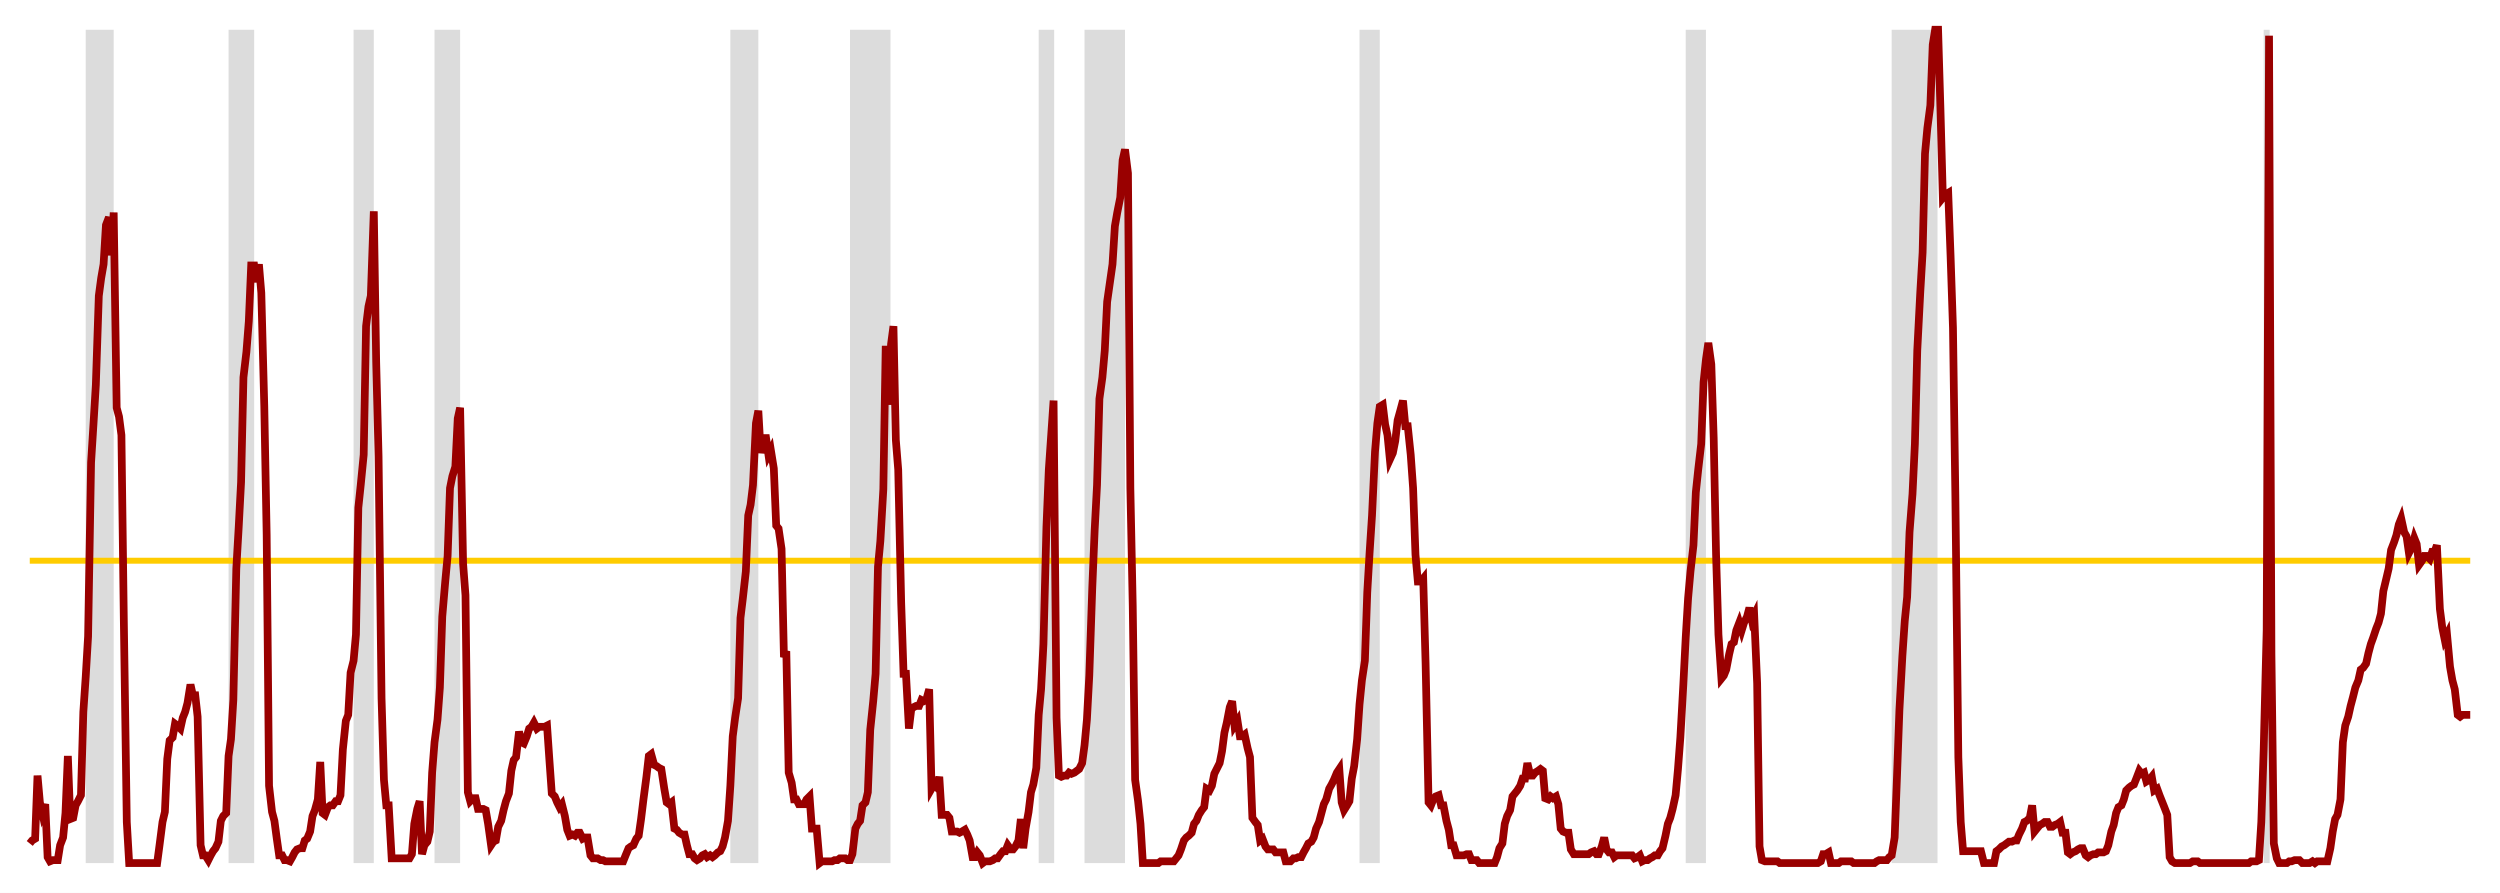
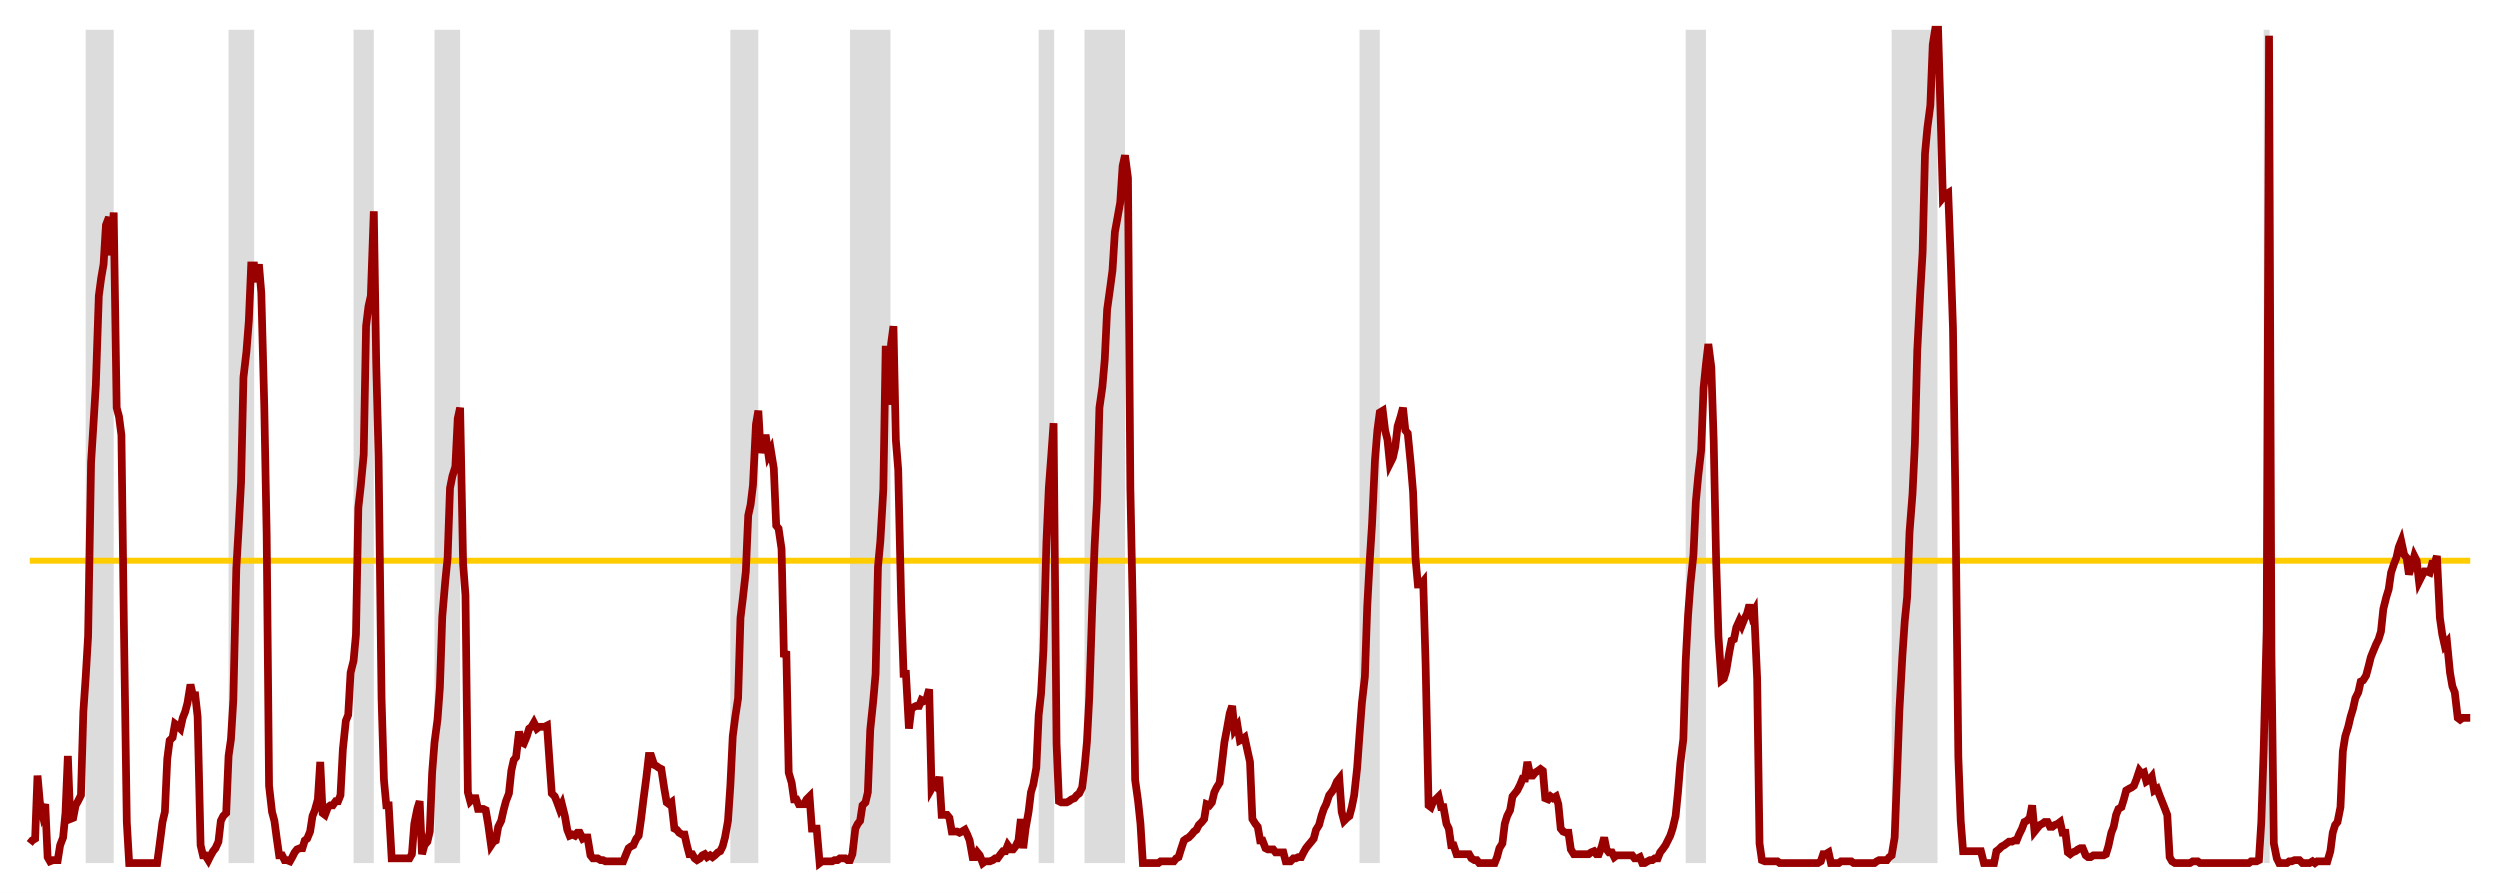
<svg xmlns="http://www.w3.org/2000/svg" viewBox="0 0 420 150" preserveAspectRatio="none">
  <defs>
    <pattern id="hatch" width="6" height="6" patternUnits="userSpaceOnUse" patternTransform="rotate(45)">
      <line x1="0" y1="0" x2="0" y2="6" stroke="#b9c0c7" stroke-width="2" />
    </pattern>
  </defs>
  <rect width="420" height="150" fill="#fff" />
  <rect x="14.4" y="5" width="4.7" height="140" fill="#dcdcdc" />
  <rect x="38.4" y="5" width="4.3" height="140" fill="#dcdcdc" />
  <rect x="59.4" y="5" width="3.4" height="140" fill="#dcdcdc" />
  <rect x="73.0" y="5" width="4.3" height="140" fill="#dcdcdc" />
  <rect x="122.7" y="5" width="4.7" height="140" fill="#dcdcdc" />
  <rect x="142.8" y="5" width="6.8" height="140" fill="#dcdcdc" />
  <rect x="174.5" y="5" width="2.6" height="140" fill="#dcdcdc" />
  <rect x="182.2" y="5" width="6.8" height="140" fill="#dcdcdc" />
  <rect x="228.4" y="5" width="3.4" height="140" fill="#dcdcdc" />
  <rect x="283.2" y="5" width="3.4" height="140" fill="#dcdcdc" />
  <rect x="317.8" y="5" width="7.7" height="140" fill="#dcdcdc" />
  <rect x="380.3" y="5" width="1.0" height="140" fill="#dcdcdc" />
  <line x1="5" x2="415" y1="94.2" y2="94.2" stroke="#FFCC00" stroke-width="1" vector-effect="non-scaling-stroke" />
-   <path d="M5.0 141.7 L5.4 141.2 L5.9 140.9 L6.3 130.3 L6.7 134.8 L7.1 136.6 L7.6 135.1 L8.0 144.0 L8.4 144.7 L8.9 144.5 L9.3 144.5 L9.7 144.5 L10.1 142.0 L10.6 140.7 L11.0 136.6 L11.4 127.0 L11.8 137.6 L12.3 137.4 L12.7 135.3 L13.1 134.6 L13.6 133.6 L14.0 119.6 L14.4 113.7 L14.8 106.9 L15.3 77.7 L15.7 71.3 L16.1 64.7 L16.6 49.7 L17.0 46.7 L17.4 44.4 L17.8 37.8 L18.3 36.5 L18.7 42.9 L19.1 35.7 L19.6 68.5 L20.0 70.0 L20.4 73.1 L20.8 104.1 L21.3 138.1 L21.7 145.0 L22.1 145.0 L22.5 145.0 L23.0 145.0 L23.4 145.0 L23.8 145.0 L24.3 145.0 L24.7 145.0 L25.1 145.0 L25.5 145.0 L26.0 145.0 L26.4 145.0 L26.8 142.0 L27.3 138.1 L27.7 136.4 L28.1 127.5 L28.5 124.4 L29.0 123.9 L29.4 121.6 L29.8 121.9 L30.3 122.4 L30.7 120.6 L31.1 119.6 L31.5 118.1 L32.0 115.0 L32.4 116.8 L32.8 116.8 L33.2 120.4 L33.7 142.0 L34.1 143.7 L34.5 143.7 L35.0 144.5 L35.4 143.7 L35.8 143.0 L36.2 142.5 L36.7 141.4 L37.1 137.9 L37.5 137.1 L38.0 136.6 L38.4 127.0 L38.8 124.2 L39.2 117.6 L39.7 95.5 L40.1 88.6 L40.5 81.0 L40.9 63.4 L41.4 59.1 L41.8 54.0 L42.2 44.6 L42.7 44.6 L43.1 47.4 L43.5 44.4 L43.9 49.2 L44.4 68.3 L44.8 89.9 L45.2 132.0 L45.7 136.4 L46.1 137.9 L46.5 140.9 L46.9 143.7 L47.4 143.7 L47.8 144.5 L48.2 144.5 L48.7 144.7 L49.1 144.0 L49.5 143.2 L49.9 142.7 L50.4 142.5 L50.8 142.5 L51.2 141.2 L51.6 140.9 L52.1 139.7 L52.5 137.1 L52.9 136.1 L53.4 134.3 L53.8 128.0 L54.2 136.6 L54.6 136.9 L55.1 135.6 L55.5 135.3 L55.9 135.3 L56.4 134.6 L56.8 134.6 L57.2 133.6 L57.6 125.9 L58.1 121.1 L58.5 120.1 L58.9 113.0 L59.4 111.0 L59.8 106.6 L60.2 85.3 L60.6 81.5 L61.1 76.4 L61.5 54.8 L61.9 51.5 L62.3 49.7 L62.8 35.5 L63.2 60.9 L63.6 76.7 L64.1 117.3 L64.5 131.0 L64.9 135.3 L65.3 135.3 L65.8 144.2 L66.2 144.2 L66.6 144.2 L67.1 144.2 L67.5 144.2 L67.9 144.2 L68.3 144.2 L68.8 144.2 L69.2 143.5 L69.6 138.4 L70.1 135.9 L70.5 134.6 L70.9 143.5 L71.3 142.0 L71.8 141.4 L72.2 139.7 L72.6 129.8 L73.0 124.7 L73.5 120.9 L73.9 115.5 L74.3 103.6 L74.8 97.7 L75.2 93.4 L75.6 82.0 L76.0 80.0 L76.5 78.4 L76.9 70.3 L77.3 68.5 L77.8 94.7 L78.2 100.0 L78.6 133.1 L79.0 134.6 L79.5 134.1 L79.9 134.1 L80.3 135.9 L80.8 135.9 L81.2 135.9 L81.6 136.1 L82.0 138.4 L82.5 142.0 L82.9 141.4 L83.3 141.2 L83.7 138.9 L84.2 137.9 L84.6 136.1 L85.0 134.6 L85.5 133.3 L85.9 129.5 L86.3 127.7 L86.7 127.2 L87.2 122.9 L87.6 124.7 L88.0 124.9 L88.5 123.7 L88.9 122.4 L89.3 122.1 L89.7 121.4 L90.2 122.4 L90.6 122.1 L91.0 122.1 L91.5 122.1 L91.9 121.9 L92.3 127.7 L92.7 133.3 L93.2 133.8 L93.6 134.8 L94.0 135.6 L94.4 135.1 L94.9 137.1 L95.3 139.4 L95.7 140.4 L96.2 140.2 L96.6 140.4 L97.0 139.9 L97.4 139.9 L97.9 140.9 L98.3 140.7 L98.7 140.7 L99.2 143.7 L99.6 144.2 L100.0 144.2 L100.4 144.2 L100.9 144.5 L101.3 144.5 L101.7 144.7 L102.2 144.7 L102.6 144.7 L103.0 144.7 L103.4 144.7 L103.9 144.7 L104.3 144.7 L104.7 144.7 L105.1 143.7 L105.6 142.5 L106.0 142.2 L106.4 142.0 L106.9 140.9 L107.3 140.4 L107.7 137.6 L108.1 134.3 L108.6 130.5 L109.0 127.0 L109.4 126.7 L109.9 128.5 L110.3 128.7 L110.7 129.0 L111.1 129.2 L111.6 132.5 L112.0 134.8 L112.4 135.1 L112.8 134.8 L113.3 139.2 L113.7 139.4 L114.1 139.9 L114.6 140.2 L115.0 140.2 L115.4 142.0 L115.8 143.5 L116.3 143.5 L116.7 144.2 L117.1 144.5 L117.6 144.2 L118.0 143.7 L118.4 143.5 L118.8 144.0 L119.3 143.7 L119.7 144.0 L120.1 143.7 L120.6 143.2 L121.0 143.0 L121.4 142.2 L121.8 140.7 L122.3 137.9 L122.7 132.0 L123.1 123.7 L123.5 120.6 L124.0 117.3 L124.4 103.8 L124.8 100.5 L125.3 96.0 L125.7 86.6 L126.1 84.8 L126.5 81.5 L127.0 71.1 L127.4 69.0 L127.8 76.1 L128.3 73.6 L128.7 73.6 L129.1 76.4 L129.5 75.6 L130.0 78.7 L130.4 88.3 L130.8 88.8 L131.3 92.2 L131.7 110.4 L132.1 109.4 L132.5 129.8 L133.0 131.5 L133.4 134.3 L133.8 134.3 L134.2 135.1 L134.7 135.1 L135.1 135.1 L135.5 134.3 L136.0 133.8 L136.4 139.2 L136.8 139.2 L137.2 139.2 L137.7 145.0 L138.1 144.7 L138.5 144.7 L139.0 144.7 L139.4 144.7 L139.8 144.7 L140.2 144.5 L140.7 144.5 L141.1 144.2 L141.5 144.2 L142.0 144.2 L142.4 144.5 L142.8 144.5 L143.2 143.5 L143.7 139.2 L144.1 138.4 L144.5 137.9 L144.9 135.3 L145.4 134.8 L145.8 133.1 L146.2 122.6 L146.7 117.8 L147.1 113.2 L147.5 95.2 L147.9 90.9 L148.4 82.2 L148.8 58.1 L149.2 68.0 L149.7 57.8 L150.1 54.8 L150.5 73.9 L150.9 78.9 L151.4 101.3 L151.8 113.2 L152.2 113.2 L152.7 122.4 L153.1 119.1 L153.5 118.8 L153.9 118.6 L154.4 118.6 L154.8 117.6 L155.2 117.8 L155.6 117.6 L156.1 115.8 L156.5 132.5 L156.9 131.8 L157.4 132.3 L157.8 130.5 L158.2 136.9 L158.6 136.9 L159.1 136.9 L159.5 137.4 L159.9 139.7 L160.4 139.7 L160.8 139.7 L161.2 139.9 L161.6 139.7 L162.1 139.4 L162.5 140.2 L162.9 141.2 L163.4 144.0 L163.8 144.0 L164.2 143.2 L164.6 143.7 L165.1 145.0 L165.5 144.7 L165.9 144.7 L166.3 144.7 L166.8 144.5 L167.2 144.2 L167.6 144.2 L168.1 143.5 L168.5 143.0 L168.9 143.0 L169.3 142.0 L169.8 142.7 L170.2 142.7 L170.6 142.2 L171.1 141.2 L171.5 137.6 L171.9 142.5 L172.3 139.2 L172.8 136.4 L173.2 133.1 L173.6 131.8 L174.1 129.0 L174.5 120.1 L174.9 115.8 L175.3 108.2 L175.8 88.6 L176.2 78.9 L176.6 73.1 L177.0 67.3 L177.5 120.6 L177.9 130.3 L178.3 130.5 L178.8 130.3 L179.2 130.3 L179.6 129.8 L180.0 130.0 L180.5 129.8 L180.9 129.5 L181.3 129.2 L181.8 128.2 L182.2 125.2 L182.6 120.9 L183.0 113.5 L183.5 98.8 L183.9 89.1 L184.3 81.5 L184.7 67.0 L185.2 63.4 L185.6 58.9 L186.0 50.7 L186.5 47.2 L186.9 44.4 L187.3 38.0 L187.7 35.7 L188.2 33.2 L188.6 26.9 L189.0 25.1 L189.5 29.1 L189.9 82.0 L190.3 101.8 L190.7 131.0 L191.2 134.6 L191.6 138.4 L192.0 145.0 L192.5 145.0 L192.9 145.0 L193.3 145.0 L193.7 145.0 L194.2 145.0 L194.6 145.0 L195.0 144.7 L195.4 144.7 L195.9 144.7 L196.3 144.7 L196.7 144.7 L197.2 144.7 L197.6 144.2 L198.0 143.7 L198.4 142.7 L198.9 141.2 L199.3 140.7 L199.7 140.4 L200.2 139.9 L200.6 138.4 L201.0 137.9 L201.4 136.9 L201.9 136.1 L202.3 135.6 L202.7 132.5 L203.2 132.8 L203.6 132.0 L204.0 130.0 L204.4 129.2 L204.9 128.2 L205.3 126.2 L205.7 123.1 L206.1 121.4 L206.6 118.8 L207.0 117.8 L207.4 121.9 L207.9 121.1 L208.3 123.7 L208.7 123.7 L209.1 123.4 L209.6 125.7 L210.0 127.2 L210.4 137.4 L210.9 138.1 L211.3 138.6 L211.7 141.2 L212.1 140.9 L212.6 142.2 L213.0 142.7 L213.4 142.7 L213.9 142.7 L214.3 143.2 L214.7 143.2 L215.1 143.2 L215.6 143.2 L216.0 144.7 L216.4 144.7 L216.8 144.7 L217.3 144.2 L217.7 144.2 L218.1 144.0 L218.6 144.0 L219.0 143.2 L219.4 142.5 L219.8 141.7 L220.3 141.4 L220.7 140.7 L221.1 139.2 L221.6 138.1 L222.0 136.6 L222.4 135.1 L222.8 134.3 L223.3 132.5 L223.7 131.8 L224.1 131.0 L224.6 129.8 L225.0 129.2 L225.4 134.8 L225.8 136.1 L226.3 135.3 L226.7 134.6 L227.1 130.8 L227.5 128.7 L228.0 124.2 L228.4 118.3 L228.8 114.3 L229.3 111.0 L229.7 99.5 L230.1 92.7 L230.5 86.6 L231.0 75.9 L231.4 71.1 L231.8 68.3 L232.3 68.0 L232.7 71.3 L233.1 73.1 L233.5 77.2 L234.0 76.1 L234.4 74.1 L234.8 70.6 L235.3 68.8 L235.7 67.3 L236.1 71.6 L236.5 71.6 L237.0 76.4 L237.4 82.0 L237.8 93.2 L238.2 97.7 L238.7 97.7 L239.1 97.2 L239.5 111.5 L240.0 134.8 L240.4 135.3 L240.8 134.3 L241.2 133.8 L241.7 133.6 L242.1 135.3 L242.5 135.3 L243.0 137.9 L243.4 139.4 L243.8 142.0 L244.2 142.0 L244.7 143.7 L245.1 143.7 L245.5 143.7 L245.9 143.7 L246.4 143.5 L246.8 143.5 L247.2 144.5 L247.7 144.5 L248.1 144.5 L248.5 145.0 L248.9 145.0 L249.4 145.0 L249.8 145.0 L250.2 145.0 L250.7 145.0 L251.1 145.0 L251.5 144.0 L251.9 142.5 L252.4 141.7 L252.8 138.4 L253.2 137.1 L253.7 136.1 L254.1 133.8 L254.5 133.3 L254.9 132.8 L255.4 132.0 L255.8 130.8 L256.2 130.8 L256.6 128.2 L257.1 130.3 L257.5 130.3 L257.9 129.8 L258.4 129.5 L258.8 129.2 L259.2 129.5 L259.6 134.1 L260.1 134.3 L260.5 133.8 L260.9 134.1 L261.4 133.8 L261.8 135.1 L262.2 139.2 L262.6 139.7 L263.1 139.9 L263.5 139.9 L263.9 142.7 L264.4 143.5 L264.8 143.5 L265.2 143.5 L265.6 143.5 L266.1 143.5 L266.5 143.5 L266.9 143.5 L267.3 143.2 L267.8 143.0 L268.2 143.5 L268.6 143.5 L269.1 142.2 L269.5 140.7 L269.9 142.7 L270.3 143.2 L270.8 143.2 L271.2 144.0 L271.6 143.7 L272.1 143.7 L272.5 143.7 L272.9 143.7 L273.3 143.7 L273.8 143.7 L274.2 143.7 L274.6 144.2 L275.1 144.0 L275.5 143.7 L275.9 144.7 L276.3 144.5 L276.8 144.5 L277.2 144.2 L277.6 144.0 L278.0 143.7 L278.5 143.7 L278.9 143.0 L279.3 142.5 L279.8 140.4 L280.2 138.4 L280.6 137.4 L281.0 135.9 L281.5 133.6 L281.9 129.2 L282.3 123.9 L282.8 115.0 L283.2 107.1 L283.6 100.5 L284.0 96.0 L284.5 91.6 L284.9 82.7 L285.3 78.9 L285.8 74.6 L286.2 64.2 L286.6 60.4 L287.0 57.6 L287.5 61.2 L287.9 73.6 L288.3 93.2 L288.7 106.6 L289.2 114.0 L289.6 113.5 L290.0 112.5 L290.5 109.9 L290.9 108.2 L291.3 107.9 L291.7 105.9 L292.2 104.6 L292.6 105.9 L293.0 104.6 L293.5 103.6 L293.9 102.1 L294.3 104.1 L294.7 103.3 L295.2 114.8 L295.6 142.2 L296.0 144.5 L296.5 144.7 L296.9 144.7 L297.3 144.7 L297.7 144.7 L298.2 144.7 L298.6 144.7 L299.0 145.0 L299.4 145.0 L299.9 145.0 L300.3 145.0 L300.7 145.0 L301.2 145.0 L301.6 145.0 L302.0 145.0 L302.4 145.0 L302.9 145.0 L303.3 145.0 L303.7 145.0 L304.2 145.0 L304.6 145.0 L305.0 145.0 L305.4 145.0 L305.9 144.7 L306.3 143.5 L306.7 143.5 L307.2 143.2 L307.6 145.0 L308.0 145.0 L308.4 145.0 L308.9 145.0 L309.3 144.7 L309.7 144.7 L310.1 144.7 L310.6 144.7 L311.0 144.7 L311.4 145.0 L311.9 145.0 L312.3 145.0 L312.7 145.0 L313.1 145.0 L313.6 145.0 L314.0 145.0 L314.4 145.0 L314.9 145.0 L315.3 144.7 L315.7 144.5 L316.1 144.5 L316.6 144.5 L317.0 144.5 L317.4 144.0 L317.8 143.7 L318.3 140.7 L318.7 130.3 L319.1 119.3 L319.6 110.2 L320.0 104.3 L320.4 100.3 L320.8 89.4 L321.3 83.0 L321.7 74.6 L322.1 58.9 L322.6 49.2 L323.0 42.4 L323.4 25.8 L323.8 21.5 L324.3 17.7 L324.7 7.5 L325.1 5.0 L325.6 5.0 L326.0 18.5 L326.4 33.2 L326.8 32.7 L327.3 32.4 L327.7 43.1 L328.1 55.1 L328.5 83.3 L329.0 127.2 L329.4 138.1 L329.8 143.0 L330.3 143.0 L330.7 143.0 L331.1 143.0 L331.5 143.0 L332.0 143.0 L332.4 143.0 L332.8 143.0 L333.3 145.0 L333.7 145.0 L334.1 145.0 L334.5 145.0 L335.0 145.0 L335.4 143.0 L335.8 142.7 L336.3 142.2 L336.7 142.0 L337.1 141.7 L337.5 141.4 L338.0 141.4 L338.4 141.2 L338.8 141.2 L339.2 140.2 L339.7 139.2 L340.1 138.1 L340.5 137.9 L341.0 137.4 L341.4 135.3 L341.8 139.7 L342.2 139.2 L342.7 138.6 L343.1 138.4 L343.5 138.1 L344.0 138.1 L344.4 138.9 L344.8 138.9 L345.2 138.6 L345.7 138.4 L346.1 138.1 L346.5 139.9 L347.0 139.9 L347.4 143.2 L347.8 143.5 L348.2 143.2 L348.7 143.0 L349.1 142.7 L349.5 142.5 L349.9 142.5 L350.4 143.7 L350.8 144.0 L351.2 143.7 L351.7 143.5 L352.1 143.5 L352.5 143.2 L352.9 143.2 L353.4 143.2 L353.8 143.0 L354.2 142.0 L354.7 139.7 L355.1 138.6 L355.5 136.6 L355.9 135.6 L356.4 135.3 L356.8 134.3 L357.2 132.8 L357.7 132.3 L358.1 132.0 L358.5 131.8 L358.9 130.8 L359.4 129.5 L359.8 130.0 L360.2 129.8 L360.6 131.3 L361.1 131.0 L361.5 130.5 L361.9 132.8 L362.4 132.5 L362.8 133.6 L363.2 134.6 L363.6 135.6 L364.1 136.9 L364.5 144.0 L364.9 144.7 L365.4 145.0 L365.8 145.0 L366.2 145.0 L366.6 145.0 L367.1 145.0 L367.5 145.0 L367.9 145.0 L368.4 144.7 L368.8 144.7 L369.2 144.7 L369.6 145.0 L370.1 145.0 L370.5 145.0 L370.9 145.0 L371.3 145.0 L371.8 145.0 L372.2 145.0 L372.6 145.0 L373.1 145.0 L373.5 145.0 L373.9 145.0 L374.3 145.0 L374.8 145.0 L375.2 145.0 L375.6 145.0 L376.1 145.0 L376.5 145.0 L376.9 145.0 L377.3 145.0 L377.8 145.0 L378.2 144.7 L378.6 144.7 L379.1 144.7 L379.5 144.5 L379.9 138.1 L380.3 125.9 L380.8 105.9 L381.2 6.0 L381.6 109.9 L382.0 141.7 L382.5 144.2 L382.9 145.0 L383.3 145.0 L383.8 145.0 L384.2 145.0 L384.6 144.7 L385.0 144.7 L385.5 144.5 L385.9 144.5 L386.3 144.5 L386.8 145.0 L387.2 145.0 L387.6 145.0 L388.0 145.0 L388.5 144.7 L388.9 145.0 L389.3 144.7 L389.7 144.7 L390.2 144.7 L390.6 144.7 L391.0 144.7 L391.5 142.5 L391.9 139.7 L392.3 137.6 L392.7 136.9 L393.2 134.3 L393.6 124.7 L394.0 121.9 L394.5 120.4 L394.9 118.6 L395.3 117.1 L395.7 115.5 L396.2 114.3 L396.6 112.5 L397.0 112.2 L397.5 111.5 L397.9 109.7 L398.3 108.2 L398.7 107.1 L399.2 105.6 L399.6 104.6 L400.0 103.1 L400.4 99.3 L400.9 97.2 L401.3 95.5 L401.7 92.4 L402.2 91.1 L402.6 89.9 L403.0 88.1 L403.4 87.1 L403.9 89.4 L404.3 90.1 L404.7 92.9 L405.2 91.9 L405.6 90.4 L406.0 91.4 L406.4 94.9 L406.9 94.2 L407.3 93.4 L407.7 93.4 L408.2 93.9 L408.6 92.7 L409.0 92.7 L409.4 91.6 L409.9 102.3 L410.3 105.4 L410.7 107.4 L411.1 106.6 L411.6 112.0 L412.0 114.3 L412.4 115.8 L412.9 120.1 L413.3 120.4 L413.7 120.1 L414.1 120.1 L414.6 120.1 L415.0 120.1" fill="none" stroke="#990000" stroke-width="1.3" vector-effect="non-scaling-stroke" />
+   <path d="M5.0 141.7 L5.4 141.2 L5.9 140.9 L6.3 130.3 L6.7 134.8 L7.1 136.6 L7.6 135.1 L8.0 144.0 L8.4 144.7 L8.9 144.5 L9.3 144.5 L9.7 144.5 L10.1 142.0 L10.6 140.7 L11.0 136.6 L11.4 127.0 L11.8 137.6 L12.3 137.4 L12.7 135.3 L13.1 134.6 L13.6 133.6 L14.0 119.6 L14.4 113.7 L14.8 106.9 L15.3 77.7 L15.7 71.3 L16.1 64.7 L16.6 49.7 L17.0 46.7 L17.4 44.4 L17.8 37.8 L18.3 36.5 L18.7 42.9 L19.1 35.7 L19.6 68.5 L20.0 70.0 L20.4 73.1 L20.8 104.1 L21.3 138.1 L21.7 145.0 L22.1 145.0 L22.5 145.0 L23.0 145.0 L23.4 145.0 L23.8 145.0 L24.3 145.0 L24.7 145.0 L25.1 145.0 L25.5 145.0 L26.0 145.0 L26.4 145.0 L26.8 142.0 L27.3 138.1 L27.7 136.4 L28.1 127.5 L28.5 124.4 L29.0 123.9 L29.4 121.6 L29.8 121.9 L30.3 122.4 L30.7 120.6 L31.1 119.6 L31.5 118.1 L32.0 115.0 L32.4 116.8 L32.8 116.8 L33.2 120.4 L33.7 142.0 L34.1 143.7 L34.5 143.7 L35.0 144.5 L35.4 143.7 L35.8 143.0 L36.2 142.5 L36.7 141.4 L37.1 137.9 L37.5 137.1 L38.0 136.6 L38.4 127.0 L38.8 124.2 L39.2 117.6 L39.7 95.5 L40.1 88.6 L40.5 81.0 L40.9 63.4 L41.4 59.1 L41.8 54.0 L42.2 44.6 L42.7 44.6 L43.1 47.4 L43.5 44.4 L43.9 49.2 L44.4 68.3 L44.8 89.9 L45.2 132.0 L45.7 136.4 L46.1 137.9 L46.5 140.9 L46.9 143.7 L47.4 143.7 L47.8 144.5 L48.2 144.5 L48.7 144.7 L49.1 144.0 L49.5 143.2 L49.9 142.7 L50.4 142.5 L50.8 142.5 L51.2 141.2 L51.6 140.9 L52.1 139.7 L52.5 137.1 L52.9 136.1 L53.4 134.3 L53.8 128.0 L54.2 136.6 L54.6 136.9 L55.1 135.6 L55.5 135.3 L55.9 135.3 L56.4 134.6 L56.8 134.6 L57.2 133.6 L57.6 125.9 L58.1 121.1 L58.5 120.1 L58.9 113.0 L59.4 111.0 L59.8 106.6 L60.2 85.3 L60.6 81.7 L61.1 76.4 L61.5 54.8 L61.9 51.5 L62.3 49.7 L62.8 35.5 L63.2 60.9 L63.6 76.7 L64.1 117.3 L64.5 131.0 L64.9 135.3 L65.3 135.3 L65.8 144.2 L66.2 144.2 L66.6 144.2 L67.1 144.2 L67.5 144.2 L67.9 144.2 L68.3 144.2 L68.8 144.2 L69.2 143.5 L69.6 138.4 L70.1 135.9 L70.5 134.6 L70.9 143.5 L71.3 142.0 L71.8 141.4 L72.2 139.7 L72.6 129.8 L73.0 124.7 L73.5 120.9 L73.9 115.5 L74.3 103.6 L74.8 97.7 L75.2 93.7 L75.6 82.0 L76.0 80.0 L76.5 78.4 L76.9 70.3 L77.3 68.5 L77.8 94.7 L78.2 100.0 L78.6 133.1 L79.0 134.6 L79.5 134.1 L79.9 134.1 L80.3 135.9 L80.8 135.9 L81.2 135.9 L81.6 136.1 L82.0 138.4 L82.5 142.0 L82.9 141.4 L83.3 141.2 L83.7 138.9 L84.2 137.9 L84.6 136.1 L85.0 134.6 L85.5 133.3 L85.9 129.5 L86.3 127.7 L86.7 127.2 L87.2 122.9 L87.6 124.7 L88.0 124.9 L88.5 123.7 L88.9 122.4 L89.3 122.1 L89.7 121.4 L90.2 122.4 L90.6 122.1 L91.0 122.1 L91.5 122.1 L91.9 121.9 L92.3 127.7 L92.7 133.3 L93.2 133.8 L93.6 134.8 L94.0 135.9 L94.4 135.1 L94.9 137.1 L95.3 139.4 L95.7 140.4 L96.2 140.2 L96.6 140.4 L97.0 139.9 L97.4 139.9 L97.9 140.9 L98.3 140.7 L98.7 140.7 L99.2 143.7 L99.6 144.2 L100.0 144.2 L100.4 144.2 L100.9 144.5 L101.3 144.5 L101.7 144.7 L102.2 144.7 L102.6 144.7 L103.0 144.7 L103.4 144.7 L103.9 144.7 L104.3 144.7 L104.7 144.7 L105.1 143.7 L105.6 142.5 L106.0 142.2 L106.4 142.0 L106.9 140.9 L107.3 140.4 L107.7 137.6 L108.1 134.3 L108.6 130.5 L109.0 127.0 L109.4 127.0 L109.9 128.5 L110.3 128.7 L110.7 129.0 L111.1 129.2 L111.6 132.5 L112.0 134.8 L112.4 135.1 L112.8 134.8 L113.3 139.2 L113.7 139.4 L114.1 139.9 L114.6 140.2 L115.0 140.2 L115.4 142.0 L115.8 143.5 L116.3 143.5 L116.7 144.2 L117.1 144.5 L117.6 144.2 L118.0 143.7 L118.4 143.5 L118.8 144.0 L119.3 143.7 L119.7 144.0 L120.1 143.7 L120.6 143.2 L121.0 143.0 L121.4 142.2 L121.8 140.7 L122.3 137.9 L122.7 132.0 L123.1 123.7 L123.5 120.6 L124.0 117.3 L124.4 103.8 L124.8 100.5 L125.3 96.0 L125.7 86.6 L126.1 84.8 L126.5 81.5 L127.0 71.3 L127.4 69.0 L127.8 76.1 L128.3 73.6 L128.7 73.6 L129.1 76.4 L129.5 75.6 L130.0 78.7 L130.4 88.3 L130.8 88.8 L131.3 92.2 L131.7 110.4 L132.1 109.4 L132.5 129.8 L133.0 131.5 L133.4 134.3 L133.8 134.3 L134.2 135.1 L134.7 135.1 L135.1 135.1 L135.5 134.3 L136.0 133.8 L136.4 139.2 L136.8 139.2 L137.2 139.2 L137.7 145.0 L138.1 144.7 L138.5 144.7 L139.0 144.7 L139.4 144.7 L139.8 144.7 L140.2 144.5 L140.7 144.5 L141.1 144.2 L141.5 144.2 L142.0 144.2 L142.4 144.5 L142.8 144.5 L143.2 143.5 L143.7 139.2 L144.1 138.4 L144.5 137.9 L144.9 135.3 L145.4 134.8 L145.8 133.1 L146.2 122.6 L146.7 117.8 L147.1 113.2 L147.5 95.2 L147.9 90.9 L148.4 82.2 L148.8 58.1 L149.2 68.0 L149.7 57.8 L150.1 54.8 L150.5 73.9 L150.9 78.9 L151.4 101.3 L151.8 113.2 L152.2 113.2 L152.7 122.4 L153.1 119.1 L153.5 118.8 L153.9 118.6 L154.4 118.6 L154.8 117.6 L155.2 117.8 L155.6 117.6 L156.1 115.8 L156.5 132.5 L156.9 131.8 L157.4 132.3 L157.8 130.5 L158.2 136.9 L158.6 136.9 L159.1 136.9 L159.5 137.4 L159.9 139.7 L160.4 139.7 L160.8 139.7 L161.2 139.9 L161.6 139.7 L162.1 139.4 L162.5 140.2 L162.9 141.2 L163.4 144.0 L163.8 144.0 L164.2 143.2 L164.6 143.7 L165.1 145.0 L165.5 144.7 L165.9 144.7 L166.3 144.7 L166.8 144.5 L167.2 144.2 L167.6 144.2 L168.1 143.5 L168.5 143.0 L168.9 143.0 L169.3 142.0 L169.8 142.7 L170.2 142.7 L170.6 142.2 L171.1 141.2 L171.5 137.6 L171.9 142.5 L172.3 139.2 L172.8 136.4 L173.2 133.1 L173.6 131.8 L174.1 129.0 L174.5 120.1 L174.9 116.5 L175.3 109.2 L175.8 91.1 L176.2 82.0 L176.6 76.7 L177.0 71.1 L177.5 124.9 L177.9 134.6 L178.3 134.8 L178.8 134.8 L179.2 134.8 L179.6 134.6 L180.0 134.3 L180.5 134.1 L180.9 133.6 L181.3 133.3 L181.8 132.3 L182.2 129.0 L182.6 124.7 L183.0 117.1 L183.5 101.8 L183.9 91.6 L184.3 84.0 L184.7 68.5 L185.2 65.0 L185.6 60.4 L186.0 52.0 L186.5 48.4 L186.9 45.4 L187.3 39.0 L187.7 36.8 L188.2 34.0 L188.6 27.9 L189.0 26.1 L189.5 29.9 L189.9 82.0 L190.3 102.1 L190.7 131.0 L191.2 134.6 L191.6 138.4 L192.0 145.0 L192.5 145.0 L192.9 145.0 L193.3 145.0 L193.7 145.0 L194.2 145.0 L194.6 145.0 L195.0 144.7 L195.4 144.7 L195.9 144.7 L196.3 144.7 L196.7 144.7 L197.2 144.7 L197.6 144.2 L198.0 144.0 L198.4 142.7 L198.9 141.2 L199.3 140.9 L199.7 140.7 L200.2 140.2 L200.6 139.7 L201.0 139.4 L201.4 138.6 L201.9 138.1 L202.3 137.6 L202.7 135.1 L203.2 135.3 L203.6 134.8 L204.0 133.1 L204.4 132.3 L204.9 131.5 L205.3 128.2 L205.7 124.7 L206.1 122.6 L206.6 119.8 L207.0 118.6 L207.4 122.6 L207.9 121.9 L208.3 124.4 L208.7 124.2 L209.1 123.9 L209.6 126.2 L210.0 128.0 L210.4 137.6 L210.9 138.4 L211.3 138.9 L211.7 141.2 L212.1 141.2 L212.6 142.5 L213.0 142.7 L213.4 142.7 L213.9 142.7 L214.3 143.2 L214.7 143.2 L215.1 143.2 L215.6 143.2 L216.0 144.7 L216.4 144.7 L216.8 144.7 L217.3 144.2 L217.7 144.2 L218.1 144.0 L218.6 144.0 L219.0 143.2 L219.4 142.5 L219.8 142.0 L220.3 141.4 L220.7 140.9 L221.1 139.4 L221.6 138.6 L222.0 137.1 L222.4 135.9 L222.8 135.1 L223.3 133.6 L223.7 133.1 L224.1 132.5 L224.6 131.3 L225.0 130.8 L225.4 136.4 L225.8 137.9 L226.3 137.4 L226.7 137.1 L227.1 135.6 L227.5 133.6 L228.0 129.0 L228.4 123.4 L228.8 118.1 L229.3 113.7 L229.7 101.8 L230.1 94.4 L230.5 88.1 L231.0 77.2 L231.4 72.3 L231.8 69.3 L232.3 69.0 L232.7 72.3 L233.1 73.9 L233.5 77.9 L234.0 76.9 L234.4 75.1 L234.8 71.6 L235.3 70.0 L235.7 68.5 L236.1 72.3 L236.5 72.8 L237.0 77.9 L237.4 82.7 L237.8 93.7 L238.2 98.2 L238.7 98.2 L239.1 97.7 L239.5 111.5 L240.0 135.3 L240.4 135.6 L240.8 134.6 L241.2 134.3 L241.7 133.8 L242.1 135.6 L242.5 135.6 L243.0 138.4 L243.4 139.2 L243.8 142.0 L244.2 142.0 L244.7 143.5 L245.1 143.5 L245.5 143.5 L245.9 143.5 L246.4 143.5 L246.8 143.5 L247.2 144.2 L247.7 144.5 L248.1 144.5 L248.5 145.0 L248.9 145.0 L249.4 145.0 L249.8 145.0 L250.2 145.0 L250.7 145.0 L251.1 145.0 L251.5 144.0 L251.9 142.5 L252.4 141.7 L252.8 138.4 L253.2 137.1 L253.7 136.1 L254.1 133.8 L254.5 133.3 L254.9 132.8 L255.4 131.8 L255.8 130.8 L256.2 130.8 L256.6 128.0 L257.1 130.3 L257.5 130.3 L257.9 129.8 L258.4 129.5 L258.8 129.2 L259.2 129.5 L259.6 134.1 L260.1 134.3 L260.5 133.8 L260.9 134.1 L261.4 133.8 L261.8 135.1 L262.2 139.2 L262.6 139.7 L263.1 139.9 L263.5 139.9 L263.9 142.7 L264.4 143.5 L264.8 143.5 L265.2 143.5 L265.6 143.5 L266.1 143.5 L266.5 143.5 L266.9 143.5 L267.3 143.2 L267.8 143.0 L268.2 143.5 L268.6 143.5 L269.1 142.2 L269.5 140.7 L269.9 142.7 L270.3 143.2 L270.8 143.2 L271.2 144.0 L271.6 143.7 L272.1 143.7 L272.5 143.7 L272.9 143.7 L273.3 143.7 L273.8 143.7 L274.2 143.7 L274.6 144.2 L275.1 144.2 L275.5 144.0 L275.9 145.0 L276.3 145.0 L276.8 144.7 L277.2 144.5 L277.6 144.5 L278.0 144.2 L278.5 144.2 L278.9 143.2 L279.3 142.7 L279.8 142.0 L280.2 141.2 L280.6 140.4 L281.0 139.2 L281.5 137.1 L281.9 133.1 L282.3 128.2 L282.8 124.2 L283.2 111.0 L283.6 103.3 L284.0 98.0 L284.5 93.2 L284.9 84.3 L285.3 80.0 L285.8 75.6 L286.2 65.2 L286.6 61.2 L287.0 57.8 L287.5 61.7 L287.9 74.1 L288.3 93.7 L288.7 106.9 L289.2 114.3 L289.6 114.0 L290.0 112.7 L290.5 109.7 L290.9 107.6 L291.3 107.4 L291.7 105.4 L292.2 104.3 L292.6 105.1 L293.0 104.1 L293.5 103.1 L293.9 101.6 L294.3 103.3 L294.7 102.6 L295.2 114.0 L295.6 141.7 L296.0 144.5 L296.5 144.7 L296.9 144.7 L297.3 144.7 L297.7 144.7 L298.2 144.7 L298.6 144.7 L299.0 145.0 L299.4 145.0 L299.9 145.0 L300.3 145.0 L300.7 145.0 L301.2 145.0 L301.6 145.0 L302.0 145.0 L302.4 145.0 L302.9 145.0 L303.3 145.0 L303.7 145.0 L304.2 145.0 L304.6 145.0 L305.0 145.0 L305.4 145.0 L305.9 144.7 L306.3 143.5 L306.7 143.5 L307.2 143.2 L307.6 145.0 L308.0 145.0 L308.4 145.0 L308.9 145.0 L309.3 144.7 L309.7 144.7 L310.1 144.7 L310.6 144.7 L311.0 144.7 L311.4 145.0 L311.9 145.0 L312.3 145.0 L312.7 145.0 L313.1 145.0 L313.6 145.0 L314.0 145.0 L314.4 145.0 L314.9 145.0 L315.3 144.7 L315.7 144.5 L316.1 144.5 L316.6 144.5 L317.0 144.5 L317.4 144.0 L317.8 143.7 L318.3 140.7 L318.7 130.3 L319.1 119.3 L319.6 110.2 L320.0 104.3 L320.4 100.3 L320.8 89.4 L321.3 83.0 L321.7 74.6 L322.1 58.9 L322.6 49.2 L323.0 42.4 L323.4 25.8 L323.8 21.5 L324.3 17.7 L324.7 7.5 L325.1 5.0 L325.6 5.0 L326.0 18.5 L326.4 33.2 L326.8 32.7 L327.3 32.4 L327.7 43.1 L328.1 55.1 L328.5 83.3 L329.0 127.2 L329.4 137.9 L329.8 143.0 L330.3 143.0 L330.7 143.0 L331.1 143.0 L331.5 143.0 L332.0 143.0 L332.4 143.0 L332.8 143.0 L333.3 145.0 L333.7 145.0 L334.1 145.0 L334.5 145.0 L335.0 145.0 L335.4 143.0 L335.8 142.7 L336.3 142.2 L336.7 142.0 L337.1 141.7 L337.5 141.4 L338.0 141.4 L338.4 141.2 L338.8 141.2 L339.2 140.2 L339.7 139.2 L340.1 138.1 L340.5 137.9 L341.0 137.4 L341.4 135.3 L341.8 139.7 L342.2 139.2 L342.7 138.6 L343.1 138.4 L343.5 138.1 L344.0 138.1 L344.4 138.9 L344.8 138.9 L345.2 138.6 L345.7 138.4 L346.1 138.1 L346.5 139.9 L347.0 139.9 L347.4 143.2 L347.8 143.5 L348.2 143.2 L348.7 143.0 L349.1 142.7 L349.5 142.5 L349.9 142.5 L350.4 143.7 L350.8 144.0 L351.2 144.0 L351.7 143.7 L352.1 143.7 L352.5 143.7 L352.9 143.7 L353.4 143.7 L353.8 143.5 L354.2 142.2 L354.7 139.9 L355.1 138.9 L355.5 136.9 L355.9 135.9 L356.4 135.6 L356.8 134.3 L357.2 132.8 L357.7 132.5 L358.1 132.3 L358.5 132.0 L358.9 131.0 L359.4 129.5 L359.8 130.0 L360.2 129.8 L360.6 131.3 L361.1 131.0 L361.5 130.5 L361.9 132.8 L362.4 132.5 L362.8 133.6 L363.2 134.6 L363.6 135.6 L364.1 136.9 L364.5 144.0 L364.9 144.7 L365.4 145.0 L365.8 145.0 L366.2 145.0 L366.6 145.0 L367.1 145.0 L367.5 145.0 L367.9 145.0 L368.4 144.7 L368.8 144.7 L369.2 144.7 L369.6 145.0 L370.1 145.0 L370.5 145.0 L370.9 145.0 L371.3 145.0 L371.8 145.0 L372.2 145.0 L372.6 145.0 L373.1 145.0 L373.5 145.0 L373.9 145.0 L374.3 145.0 L374.8 145.0 L375.2 145.0 L375.6 145.0 L376.1 145.0 L376.5 145.0 L376.9 145.0 L377.3 145.0 L377.8 145.0 L378.2 144.7 L378.6 144.7 L379.1 144.7 L379.5 144.5 L379.9 138.1 L380.3 125.9 L380.8 105.9 L381.2 6.0 L381.6 109.9 L382.0 141.7 L382.5 144.2 L382.9 145.0 L383.3 145.0 L383.8 145.0 L384.2 145.0 L384.6 144.7 L385.0 144.7 L385.5 144.5 L385.9 144.5 L386.3 144.5 L386.8 145.0 L387.2 145.0 L387.6 145.0 L388.0 145.0 L388.5 144.7 L388.9 145.0 L389.3 144.7 L389.7 144.7 L390.2 144.7 L390.6 144.7 L391.0 144.7 L391.5 143.0 L391.9 139.9 L392.3 138.6 L392.7 138.1 L393.2 135.6 L393.6 126.2 L394.0 123.7 L394.5 122.1 L394.9 120.4 L395.3 119.1 L395.7 117.3 L396.2 116.3 L396.6 114.5 L397.0 114.3 L397.5 113.5 L397.9 112.0 L398.3 110.4 L398.7 109.4 L399.2 108.2 L399.6 107.4 L400.0 106.1 L400.4 102.3 L400.9 100.3 L401.3 99.0 L401.7 96.2 L402.2 94.7 L402.6 93.7 L403.0 91.9 L403.4 90.9 L403.9 93.2 L404.3 93.7 L404.7 96.5 L405.2 94.9 L405.6 93.4 L406.0 94.2 L406.4 97.7 L406.9 96.7 L407.3 96.0 L407.7 96.0 L408.2 96.2 L408.6 94.7 L409.0 94.7 L409.4 93.4 L409.9 103.8 L410.3 106.6 L410.7 108.4 L411.1 107.9 L411.6 113.0 L412.0 115.3 L412.4 116.3 L412.9 120.6 L413.3 120.9 L413.7 120.6 L414.1 120.6 L414.6 120.6 L415.0 120.6" fill="none" stroke="#990000" stroke-width="1.3" vector-effect="non-scaling-stroke" />
</svg>
